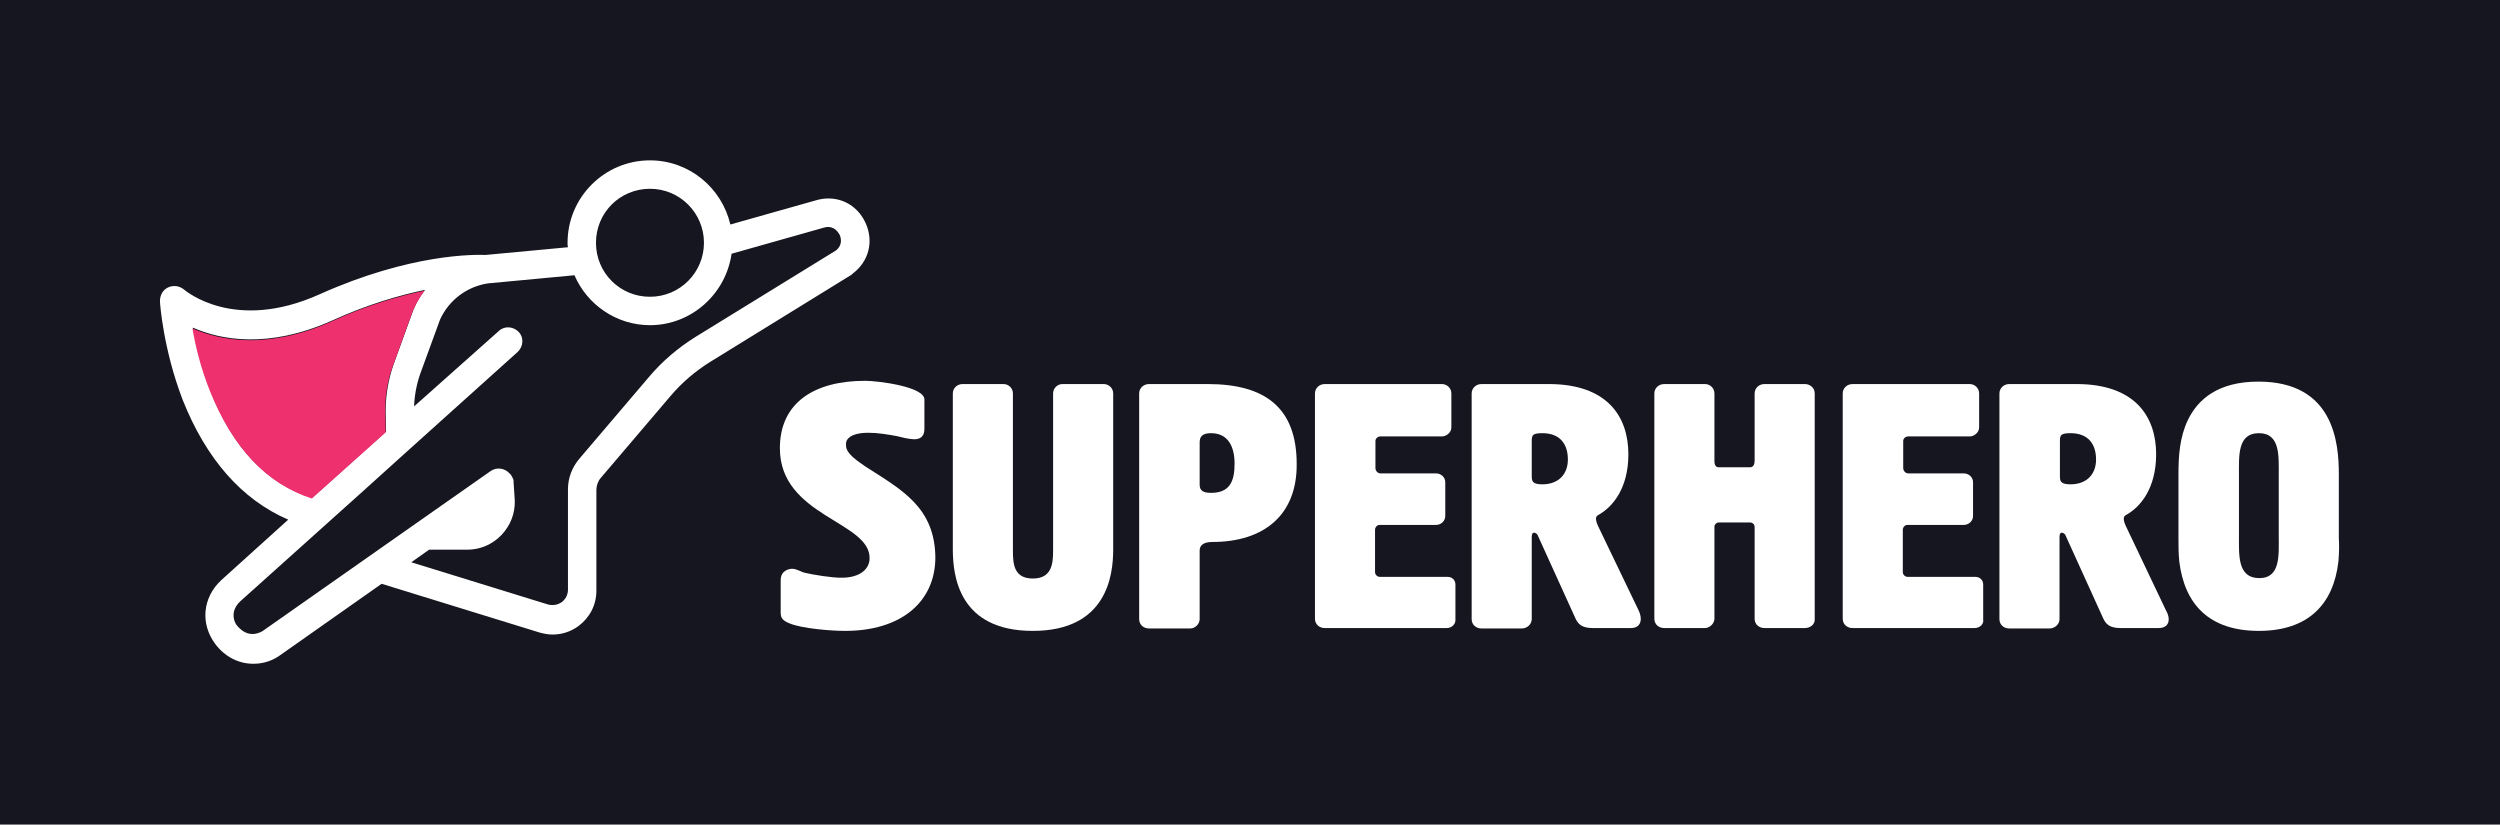
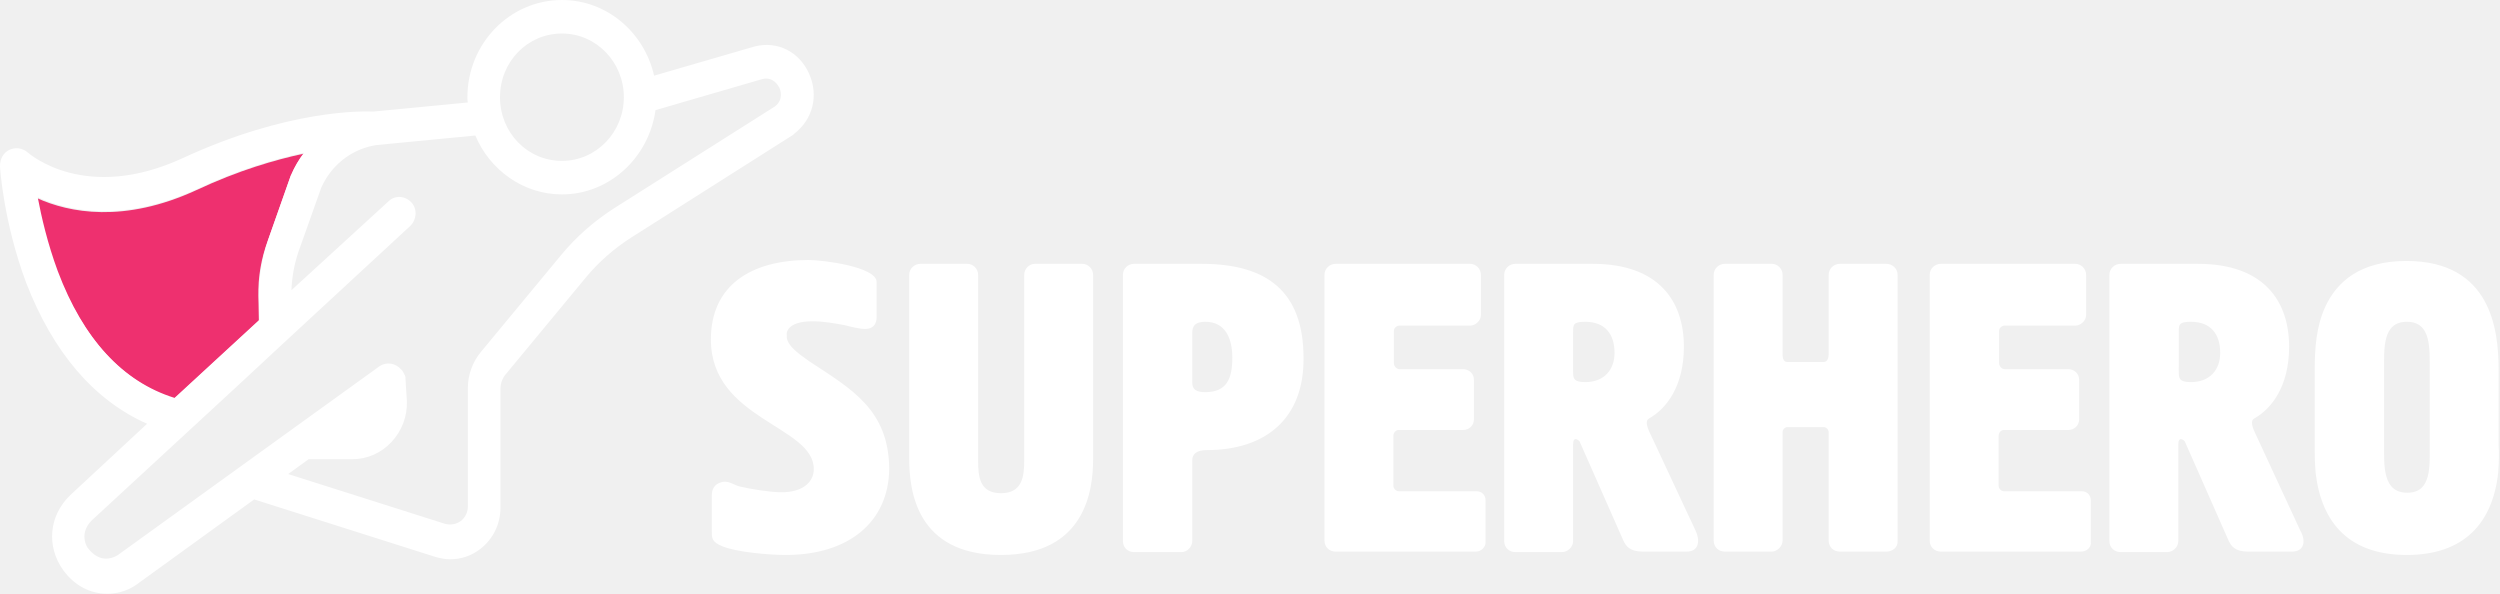
- <svg xmlns="http://www.w3.org/2000/svg" version="1.1" id="Layer_1" x="0px" y="0px" width="615.8px" height="203.1px" viewBox="0 0 615.8 203.1" style="enable-background:new 0 0 615.8 203.1;" xml:space="preserve">
-   <style type="text/css">
- 	.st0{fill:#161620;}
- 	.st1{fill:#FFFFFF;}
- 	.st2{fill:#EE306F;}
- </style>
-   <rect class="st0" width="615.8" height="203.1" />
-   <g>
-     <g>
-       <path class="st1" d="M208.2,155.4c-3.7,0-10.6-0.6-13.6-1.8c-2.3-0.9-2.3-1.7-2.3-3.1v-7.6c0-2.4,2.1-2.8,2.8-2.8    c1.2,0,2.2,0.8,3.2,1c2.1,0.5,6.6,1.2,8.7,1.2c4.9,0.1,7.2-2.2,7.2-4.8c0.1-9.1-22.1-10.3-22.1-27.1c0-11.3,8.6-16.6,21-16.6    c3,0,14.6,1.4,14.6,4.6v7.2c0,0.6,0,2.6-2.5,2.6c-1.2,0-3.2-0.5-4.4-0.8c-2.3-0.4-4.5-0.8-6.9-0.8c-4.9,0-5.7,2-5.5,3    c-0.2,2.2,3.4,4.3,4.9,5.4c8.9,5.7,17,10,17.1,22.4C230.3,148.5,221.7,155.4,208.2,155.4z" />
-       <path class="st1" d="M254.4,155.4c-18.2,0-19.7-13.5-19.7-20.1V96.9c0-1.3,1.1-2.3,2.4-2.3h10.1c1.2,0,2.3,1,2.3,2.3v38.8    c0,3.3,0.3,6.8,4.9,6.8c4.6,0,5-3.5,5-6.8V96.9c0-1.3,1.1-2.3,2.3-2.3h10.2c1.2,0,2.3,1,2.3,2.3v38.5    C274.2,141.8,272.6,155.4,254.4,155.4z" />
-       <path class="st1" d="M298.6,133.5c-2.1,0-3.1,0.8-3.1,2.1v16.9c0,1.2-1.1,2.3-2.3,2.3h-10.2c-1.3,0-2.4-0.9-2.4-2.3V96.9    c0-1.3,1.1-2.3,2.4-2.3h14.5c14.1,0,21.9,5.8,21.9,19.7C319.5,126.8,311.4,133.5,298.6,133.5z M298.3,106.7    c-2.2,0-2.8,0.9-2.8,2.3v10.4c0,1.4,0.8,2,2.8,2c4.6,0,5.8-2.8,5.8-7.2C304.1,110,302.5,106.7,298.3,106.7z" />
-       <path class="st1" d="M356.4,154.7h-30.1c-1.3,0-2.4-0.9-2.4-2.3V96.9c0-1.3,1.1-2.3,2.4-2.3h28.9c1.2,0,2.3,1,2.3,2.3v8.4    c0,1.2-1.2,2.2-2.3,2.2H340c-0.6,0-1.2,0.5-1.2,1.1v6.7c0,0.7,0.6,1.3,1.2,1.3h13.7c1.2,0,2.3,0.9,2.3,2.2v8.3    c0,1.2-1,2.2-2.3,2.2h-13.9c-0.6,0-1.1,0.6-1.1,1.2v10.4c0,0.7,0.6,1.2,1.2,1.2h16.7c1.1,0,1.9,0.8,1.9,1.9v8.6    C358.6,153.7,357.6,154.7,356.4,154.7z" />
-       <path class="st1" d="M401.7,154.7h-9.4c-2.8,0-3.6-1.1-4.2-2.3l-9.4-20.7c-0.2-0.3-1.4-1.2-1.4,0.6v20.2c0,1.3-1.2,2.3-2.4,2.3    h-10c-1.3,0-2.4-0.9-2.4-2.3V96.9c0-1.3,1.1-2.3,2.4-2.3h16.6c14.3,0,19.6,7.9,19.6,17.3c0,8.3-3.8,13-7.5,15    c-0.3,0.2-0.9,0.6,0,2.6l10,20.8C404.6,152.3,404.4,154.7,401.7,154.7z M379.9,106.7c-2.6,0-2.6,0.6-2.6,2.2v8.2    c0,1.3,0,2.2,2.6,2.2c4.1,0,6.3-2.6,6.3-6.1C386.2,109.3,384.2,106.7,379.9,106.7z" />
-       <path class="st1" d="M444.6,154.7h-10c-1.3,0-2.4-0.9-2.4-2.3v-22.6c0-0.6-0.5-1.1-1.1-1.1h-7.8c-0.5,0-1,0.5-1,1v22.7    c0,1.2-1.2,2.3-2.3,2.3h-10.1c-1.3,0-2.4-0.9-2.4-2.3V96.9c0-1.3,1.1-2.3,2.4-2.3H420c1.2,0,2.3,1,2.3,2.3v16.8    c0,0.7,0.3,1.4,1,1.4h7.8c0.8,0,1.1-0.8,1.1-1.6V96.9c0-1.3,1.1-2.3,2.4-2.3h10c1.2,0,2.4,0.9,2.4,2.3v55.6    C447.1,153.8,445.9,154.7,444.6,154.7z" />
-       <path class="st1" d="M486.4,154.7h-30.1c-1.3,0-2.4-0.9-2.4-2.3V96.9c0-1.3,1.1-2.3,2.4-2.3h28.9c1.2,0,2.3,1,2.3,2.3v8.4    c0,1.2-1.2,2.2-2.3,2.2H470c-0.6,0-1.2,0.5-1.2,1.1v6.7c0,0.7,0.6,1.3,1.2,1.3h13.7c1.2,0,2.3,0.9,2.3,2.2v8.3    c0,1.2-1,2.2-2.3,2.2h-13.9c-0.6,0-1.1,0.6-1.1,1.2v10.4c0,0.7,0.6,1.2,1.2,1.2h16.7c1.1,0,1.9,0.8,1.9,1.9v8.6    C488.7,153.7,487.7,154.7,486.4,154.7z" />
-       <path class="st1" d="M531.7,154.7h-9.4c-2.8,0-3.6-1.1-4.2-2.3l-9.4-20.7c-0.2-0.3-1.4-1.2-1.4,0.6v20.2c0,1.3-1.2,2.3-2.4,2.3    h-10c-1.3,0-2.4-0.9-2.4-2.3V96.9c0-1.3,1.1-2.3,2.4-2.3h16.6c14.3,0,19.6,7.9,19.6,17.3c0,8.3-3.8,13-7.5,15    c-0.3,0.2-0.9,0.6,0,2.6l9.9,20.8C534.7,152.3,534.5,154.7,531.7,154.7z M510,106.7c-2.6,0-2.6,0.6-2.6,2.2v8.2    c0,1.3,0,2.2,2.6,2.2c4.1,0,6.3-2.6,6.3-6.1C516.3,109.3,514.3,106.7,510,106.7z" />
-       <path class="st1" d="M576,138.3c-1.2,10.5-7.4,17.1-19.6,17.1s-18.3-6.5-19.6-17.1c-0.2-2.3-0.2-3.4-0.2-5.7v-15.8    c0-4.5,0.3-9.1,2.3-13.3c2.5-5.2,7.5-9.5,17.4-9.5c18.6,0,19.8,15.1,19.8,22.8v15.8C576.2,133.8,576.2,135.9,576,138.3z     M561.3,117.1c0-4.8,0.4-10.4-4.9-10.4s-4.9,5.6-4.9,10.4v14.8c0,4.8-0.4,10.5,5,10.5c5.3,0,4.8-5.7,4.8-10.4L561.3,117.1    L561.3,117.1z" />
-     </g>
-     <g>
-       <g>
-         <path class="st1" d="M71,128l-16.5,14.9c-4.6,4.3-5.2,10.7-1.5,15.7c2.4,3.2,5.8,4.9,9.4,4.9c2,0,4.1-0.5,6-1.7     c0.1-0.1,0.2-0.1,0.3-0.2L94,143.8l38.9,12c1.1,0.3,2.1,0.5,3.2,0.5c2.3,0,4.5-0.7,6.4-2.1c2.8-2.1,4.4-5.2,4.4-8.7v-24.8     c0-1.1,0.4-2.2,1.1-3l17.2-20.2c2.8-3.3,6.1-6.1,9.8-8.4l34.7-21.4c0.1,0,0.1-0.1,0.2-0.2c4.1-3,5.4-8,3.3-12.6     s-6.8-6.9-11.7-5.7l-21.6,6.1c-2.1-9-10.1-15.8-19.8-15.8c-11.2,0-20.3,9.1-20.3,20.3c0,0.4,0,0.8,0.1,1.1l-20.3,1.9     c-2.5-0.1-18.4-0.4-40.9,9.7c-20.9,9.4-32.9-0.8-33.4-1.2c-1.1-0.9-2.6-1.1-3.9-0.5c-1.3,0.6-2,1.9-2,3.4     c0,0.5,0.8,11.8,5.6,24.3C50.8,113.1,59.6,123.1,71,128z M173.4,59.8c0,7.3-5.9,13.3-13.3,13.3s-13.3-5.9-13.3-13.3     s5.9-13.3,13.3-13.3S173.4,52.5,173.4,59.8z M59.2,148.1l31.2-28l9.3-8.4l0,0l27.8-25c1.4-1.3,1.6-3.5,0.3-4.9     c-1.3-1.4-3.5-1.6-4.9-0.3L102,100.1c0.1-2.7,0.6-5.4,1.5-8l4.9-13.4c2.2-4.8,6.6-8.1,11.8-8.9c0,0,0,0,0,0h0l21.3-2     c3.1,7.2,10.3,12.3,18.6,12.3c10.2,0,18.7-7.7,20.1-17.6l23-6.5c2.3-0.5,3.3,1.3,3.6,1.8c0.3,0.6,0.9,2.5-0.9,3.9l-34.6,21.3     c-4.3,2.7-8.1,5.9-11.4,9.8l-17.2,20.2c-1.8,2.1-2.8,4.8-2.8,7.5v24.8c0,1.2-0.6,2.3-1.5,3c-1,0.7-2.2,0.9-3.4,0.6l-33.7-10.4     l4.4-3.1h9.4c3.2,0,6.2-1.3,8.4-3.6c2.2-2.3,3.4-5.3,3.3-8.5l-0.3-4.6c0-0.1,0-0.1,0-0.2c0-0.2,0-0.3-0.1-0.5     c0-0.1,0-0.1-0.1-0.2c-0.1-0.2-0.1-0.3-0.2-0.4c0-0.1-0.1-0.1-0.1-0.2c-0.1-0.1-0.1-0.2-0.2-0.3c0,0,0,0-0.1-0.1     c0-0.1-0.1-0.1-0.1-0.1c-1.2-1.4-3.2-1.7-4.7-0.7l-18.4,12.9c0,0,0,0,0,0l-37.9,26.6c-3.5,1.9-5.7-0.8-6.2-1.4     C58.1,153.9,56.2,150.9,59.2,148.1z M51.8,96.1c-2.2-5.8-3.5-11.3-4.3-15.4c6.8,3,18.5,5.3,34.2-1.7c9-4.1,16.8-6.3,23-7.6     c-1.1,1.4-2,2.9-2.7,4.5c0,0.1-0.1,0.2-0.1,0.2l-4.9,13.5c-1.3,3.7-2,7.6-2,11.6l0.1,5.1l-10.5,9.4l-7.7,6.9     C65.7,119.2,57.3,110.3,51.8,96.1z" />
-       </g>
-       <g>
-         <path class="st2" d="M76.8,122.8l7.7-6.9l10.5-9.4l-0.1-5.1c-0.1-4,0.6-7.9,2-11.6l4.9-13.5c0-0.1,0.1-0.2,0.1-0.2     c0.7-1.6,1.7-3.2,2.7-4.5c-6.2,1.3-14,3.5-23,7.6c-15.6,7-27.4,4.7-34.2,1.7c0.7,4.1,2,9.7,4.3,15.4     C57.3,110.3,65.7,119.2,76.8,122.8z" />
+ <svg xmlns="http://www.w3.org/2000/svg" width="160px" height="38px" viewBox="0 0 160 38" version="1.1">
+   <g id="Desktop" stroke="none" stroke-width="1" fill="none" fill-rule="evenodd">
+     <g id="Page/Home" transform="translate(-110, -14)" fill-rule="nonzero">
+       <g id="Column/Left" transform="translate(110, 14)">
+         <g id="Navigation/Primary">
+           <g id="Brand/Logo">
+             <g id="Group">
+               <path d="M11.143,25.527 L13.438,23.413 L16.566,20.532 L16.536,18.969 C16.507,17.744 16.715,16.548 17.132,15.415 L18.592,11.277 C18.592,11.247 18.622,11.216 18.622,11.216 C18.831,10.726 19.128,10.235 19.426,9.837 C17.579,10.235 15.255,10.91 12.574,12.166 C7.926,14.311 4.41,13.606 2.384,12.687 C2.592,13.944 2.98,15.66 3.665,17.406 C5.333,21.697 7.836,24.424 11.143,25.527 Z" id="Path" fill="#EE306F" />
+               <path d="M35.963,0 C38.853,0 41.236,2.084 41.862,4.842 L41.862,4.842 L48.298,2.973 C49.758,2.605 51.158,3.31 51.784,4.719 C52.41,6.129 52.022,7.661 50.801,8.581 C50.771,8.611 50.771,8.642 50.741,8.642 L50.741,8.642 L40.402,15.2 C39.3,15.905 38.317,16.763 37.482,17.774 L37.482,17.774 L32.358,23.965 C32.149,24.21 32.03,24.547 32.03,24.884 L32.03,24.884 L32.03,32.484 C32.03,33.556 31.553,34.506 30.719,35.15 C30.153,35.579 29.497,35.794 28.812,35.794 C28.484,35.794 28.186,35.732 27.858,35.64 L27.858,35.64 L16.268,31.963 L8.73,37.418 C8.7,37.448 8.67,37.448 8.641,37.479 C8.074,37.847 7.449,38 6.853,38 C5.78,38 4.767,37.479 4.052,36.498 C2.95,34.966 3.128,33.005 4.499,31.687 L4.499,31.687 L9.415,27.121 C6.019,25.619 3.397,22.555 1.669,18.081 C0.238,14.25 0,10.787 0,10.634 C0,10.174 0.209,9.776 0.596,9.592 C0.983,9.408 1.43,9.469 1.758,9.745 C1.907,9.868 5.482,12.994 11.709,10.113 C18.413,7.018 23.151,7.11 23.896,7.14 L23.896,7.14 L29.944,6.558 C29.914,6.466 29.914,6.344 29.914,6.221 C29.914,2.789 32.626,0 35.963,0 Z M49.877,5.608 C49.788,5.455 49.49,4.903 48.804,5.056 L48.804,5.056 L41.952,7.048 C41.534,10.082 39.002,12.442 35.963,12.442 C33.49,12.442 31.345,10.879 30.421,8.673 L30.421,8.673 L24.074,9.285 L23.844,9.328 C22.396,9.633 21.181,10.615 20.559,12.013 L20.559,12.013 L19.099,16.119 C18.831,16.916 18.682,17.744 18.652,18.571 L18.652,18.571 L24.879,12.871 C25.296,12.473 25.952,12.534 26.339,12.963 C26.726,13.392 26.667,14.066 26.25,14.465 L26.25,14.465 L17.966,22.126 L15.196,24.7 L5.899,33.281 C5.006,34.139 5.572,35.058 5.661,35.119 C5.81,35.303 6.466,36.131 7.508,35.548 L7.508,35.548 L18.801,27.397 L18.801,27.397 L24.283,23.444 C24.73,23.137 25.326,23.229 25.683,23.658 C25.683,23.658 25.713,23.658 25.713,23.689 C25.743,23.719 25.743,23.719 25.743,23.719 C25.773,23.75 25.773,23.781 25.803,23.811 C25.803,23.842 25.832,23.842 25.832,23.873 C25.862,23.903 25.862,23.934 25.892,23.995 C25.922,24.026 25.922,24.026 25.922,24.056 C25.952,24.118 25.952,24.148 25.952,24.21 L25.952,24.21 L25.952,24.271 L26.041,25.681 C26.071,26.661 25.713,27.581 25.058,28.285 C24.402,28.99 23.508,29.389 22.555,29.389 L22.555,29.389 L19.754,29.389 L18.443,30.339 L28.484,33.526 C28.842,33.618 29.199,33.556 29.497,33.342 C29.765,33.127 29.944,32.79 29.944,32.423 L29.944,32.423 L29.944,24.823 C29.944,23.995 30.242,23.168 30.778,22.524 L30.778,22.524 L35.903,16.334 C36.886,15.139 38.019,14.158 39.3,13.331 L39.3,13.331 L49.609,6.803 C50.145,6.374 49.966,5.792 49.877,5.608 Z M51.754,16.64 C52.648,16.64 56.104,17.069 56.104,18.05 L56.104,20.256 C56.104,20.44 56.104,21.053 55.359,21.053 C55.002,21.053 54.406,20.9 54.048,20.808 C53.363,20.685 52.708,20.563 51.993,20.563 C50.533,20.563 50.294,21.176 50.354,21.482 C50.294,22.156 51.367,22.8 51.814,23.137 C54.466,24.884 56.879,26.202 56.909,30.002 C56.879,33.403 54.317,35.518 50.294,35.518 C49.192,35.518 47.136,35.334 46.242,34.966 C45.557,34.69 45.557,34.445 45.557,34.016 L45.557,31.687 C45.557,30.952 46.182,30.829 46.391,30.829 C46.749,30.829 47.047,31.074 47.345,31.135 C47.97,31.289 49.311,31.503 49.937,31.503 C51.397,31.534 52.082,30.829 52.082,30.032 C52.112,27.244 45.497,26.876 45.497,21.727 C45.497,18.265 48.06,16.64 51.754,16.64 Z M61.914,16.885 C62.272,16.885 62.6,17.192 62.6,17.59 L62.6,29.481 C62.6,30.492 62.689,31.565 64.06,31.565 C65.43,31.565 65.549,30.492 65.549,29.481 L65.549,17.59 C65.549,17.192 65.877,16.885 66.235,16.885 L69.274,16.885 C69.631,16.885 69.959,17.192 69.959,17.59 L69.959,29.389 C69.959,31.35 69.482,35.518 64.06,35.518 C58.637,35.518 58.19,31.381 58.19,29.358 L58.19,17.59 C58.19,17.192 58.518,16.885 58.905,16.885 L61.914,16.885 Z M154.011,16.702 C159.454,16.702 159.896,21.165 159.91,23.56 L159.911,28.531 C159.94,28.898 159.94,29.542 159.881,30.277 C159.523,33.495 157.676,35.518 154.041,35.518 C150.406,35.518 148.588,33.526 148.201,30.277 C148.15,29.673 148.143,29.339 148.142,28.812 L148.142,23.689 C148.142,22.31 148.231,20.9 148.827,19.613 C149.572,18.019 151.061,16.702 154.011,16.702 Z M76.901,16.885 C81.102,16.885 83.426,18.663 83.426,22.923 C83.456,26.753 81.043,28.806 77.229,28.806 C76.603,28.806 76.305,29.052 76.305,29.45 L76.305,34.629 C76.305,34.997 75.978,35.334 75.62,35.334 L72.581,35.334 C72.194,35.334 71.866,35.058 71.866,34.629 L71.866,17.59 C71.866,17.192 72.194,16.885 72.581,16.885 L76.901,16.885 Z M101.929,16.885 C106.19,16.885 107.769,19.306 107.769,22.187 C107.769,24.731 106.637,26.171 105.534,26.784 C105.445,26.845 105.266,26.968 105.534,27.581 L108.514,33.955 C108.812,34.568 108.752,35.303 107.948,35.303 L105.147,35.303 C104.313,35.303 104.074,34.966 103.896,34.598 L101.095,28.255 C101.035,28.163 100.678,27.887 100.678,28.439 L100.678,34.629 C100.678,35.027 100.32,35.334 99.963,35.334 L96.983,35.334 C96.596,35.334 96.268,35.058 96.268,34.629 L96.268,17.59 C96.268,17.192 96.596,16.885 96.983,16.885 L101.929,16.885 Z M140.663,16.885 C144.924,16.885 146.503,19.306 146.503,22.187 C146.503,24.731 145.371,26.171 144.268,26.784 C144.179,26.845 144,26.968 144.268,27.581 L147.218,33.955 C147.575,34.568 147.516,35.303 146.682,35.303 L143.881,35.303 C143.047,35.303 142.808,34.966 142.629,34.598 L139.829,28.255 C139.769,28.163 139.412,27.887 139.412,28.439 L139.412,34.629 C139.412,35.027 139.054,35.334 138.696,35.334 L135.717,35.334 C135.33,35.334 135.002,35.058 135.002,34.629 L135.002,17.59 C135.002,17.192 135.33,16.885 135.717,16.885 L140.663,16.885 Z M94.093,16.885 C94.451,16.885 94.778,17.192 94.778,17.59 L94.778,20.165 C94.778,20.532 94.421,20.839 94.093,20.839 L89.564,20.839 C89.385,20.839 89.207,20.992 89.207,21.176 L89.207,23.229 C89.207,23.444 89.385,23.627 89.564,23.627 L93.646,23.627 C94.004,23.627 94.331,23.903 94.331,24.302 L94.331,26.845 C94.331,27.213 94.034,27.519 93.646,27.519 L89.505,27.519 C89.326,27.519 89.177,27.703 89.177,27.887 L89.177,31.074 C89.177,31.289 89.356,31.442 89.534,31.442 L94.51,31.442 C94.838,31.442 95.076,31.687 95.076,32.024 L95.076,34.66 C95.106,34.997 94.808,35.303 94.451,35.303 L85.482,35.303 C85.095,35.303 84.767,35.027 84.767,34.598 L84.767,17.59 C84.767,17.192 85.095,16.885 85.482,16.885 L94.093,16.885 Z M113.4,16.885 C113.758,16.885 114.086,17.192 114.086,17.59 L114.086,22.739 C114.086,22.953 114.175,23.168 114.384,23.168 L116.708,23.168 C116.946,23.168 117.035,22.923 117.035,22.677 L117.035,17.59 C117.035,17.192 117.363,16.885 117.75,16.885 L120.73,16.885 C121.088,16.885 121.445,17.161 121.445,17.59 L121.445,34.629 C121.475,35.027 121.117,35.303 120.73,35.303 L117.75,35.303 C117.363,35.303 117.035,35.027 117.035,34.598 L117.035,27.673 C117.035,27.489 116.886,27.335 116.708,27.335 L114.384,27.335 C114.235,27.335 114.086,27.489 114.086,27.642 L114.086,34.598 C114.086,34.966 113.728,35.303 113.4,35.303 L110.391,35.303 C110.004,35.303 109.676,35.027 109.676,34.598 L109.676,17.59 C109.676,17.192 110.004,16.885 110.391,16.885 L113.4,16.885 Z M132.827,16.885 C133.184,16.885 133.512,17.192 133.512,17.59 L133.512,20.165 C133.512,20.532 133.155,20.839 132.827,20.839 L128.298,20.839 C128.119,20.839 127.94,20.992 127.94,21.176 L127.94,23.229 C127.94,23.444 128.119,23.627 128.298,23.627 L132.38,23.627 C132.737,23.627 133.065,23.903 133.065,24.302 L133.065,26.845 C133.065,27.213 132.767,27.519 132.38,27.519 L128.238,27.519 C128.06,27.519 127.911,27.703 127.911,27.887 L127.911,31.074 C127.911,31.289 128.089,31.442 128.268,31.442 L133.244,31.442 C133.572,31.442 133.81,31.687 133.81,32.024 L133.81,34.66 C133.87,34.997 133.572,35.303 133.184,35.303 L124.216,35.303 C123.829,35.303 123.501,35.027 123.501,34.598 L123.501,17.59 C123.501,17.192 123.829,16.885 124.216,16.885 L132.827,16.885 Z M154.041,20.594 C152.462,20.594 152.581,22.31 152.581,23.781 L152.581,28.316 C152.581,29.787 152.462,31.534 154.071,31.534 C155.65,31.534 155.501,29.787 155.501,28.347 L155.501,23.781 C155.501,22.31 155.62,20.594 154.041,20.594 Z M19.456,9.776 C17.609,10.174 15.285,10.848 12.603,12.105 C7.926,14.25 4.439,13.545 2.413,12.626 C2.652,13.882 3.039,15.568 3.695,17.345 C5.333,21.697 7.836,24.424 11.173,25.466 L11.173,25.466 L13.467,23.352 L16.596,20.471 L16.566,18.908 C16.566,17.682 16.775,16.487 17.162,15.353 L17.162,15.353 L18.622,11.216 C18.622,11.216 18.652,11.185 18.652,11.155 C18.86,10.665 19.128,10.205 19.456,9.776 Z M77.14,20.594 C76.484,20.594 76.305,20.869 76.305,21.298 L76.305,24.485 C76.305,24.915 76.544,25.098 77.14,25.098 C78.51,25.098 78.868,24.24 78.868,22.892 C78.868,21.605 78.391,20.594 77.14,20.594 Z M101.453,20.594 C100.678,20.594 100.678,20.777 100.678,21.268 L100.678,23.781 C100.678,24.179 100.678,24.455 101.453,24.455 C102.674,24.455 103.33,23.658 103.33,22.585 C103.33,21.39 102.734,20.594 101.453,20.594 Z M140.216,20.594 C139.49,20.594 139.444,20.755 139.442,21.179 L139.441,23.781 C139.441,24.179 139.441,24.455 140.216,24.455 C141.438,24.455 142.093,23.658 142.093,22.585 C142.093,21.39 141.497,20.594 140.216,20.594 Z M35.963,2.145 C33.758,2.145 32,3.953 32,6.221 C32,8.489 33.758,10.297 35.963,10.297 C38.168,10.297 39.926,8.458 39.926,6.221 C39.926,3.984 38.168,2.145 35.963,2.145 Z" id="Combined-Shape" fill="#FFFFFF" />
+             </g>
+           </g>
+         </g>
      </g>
    </g>
  </g>
</svg>
